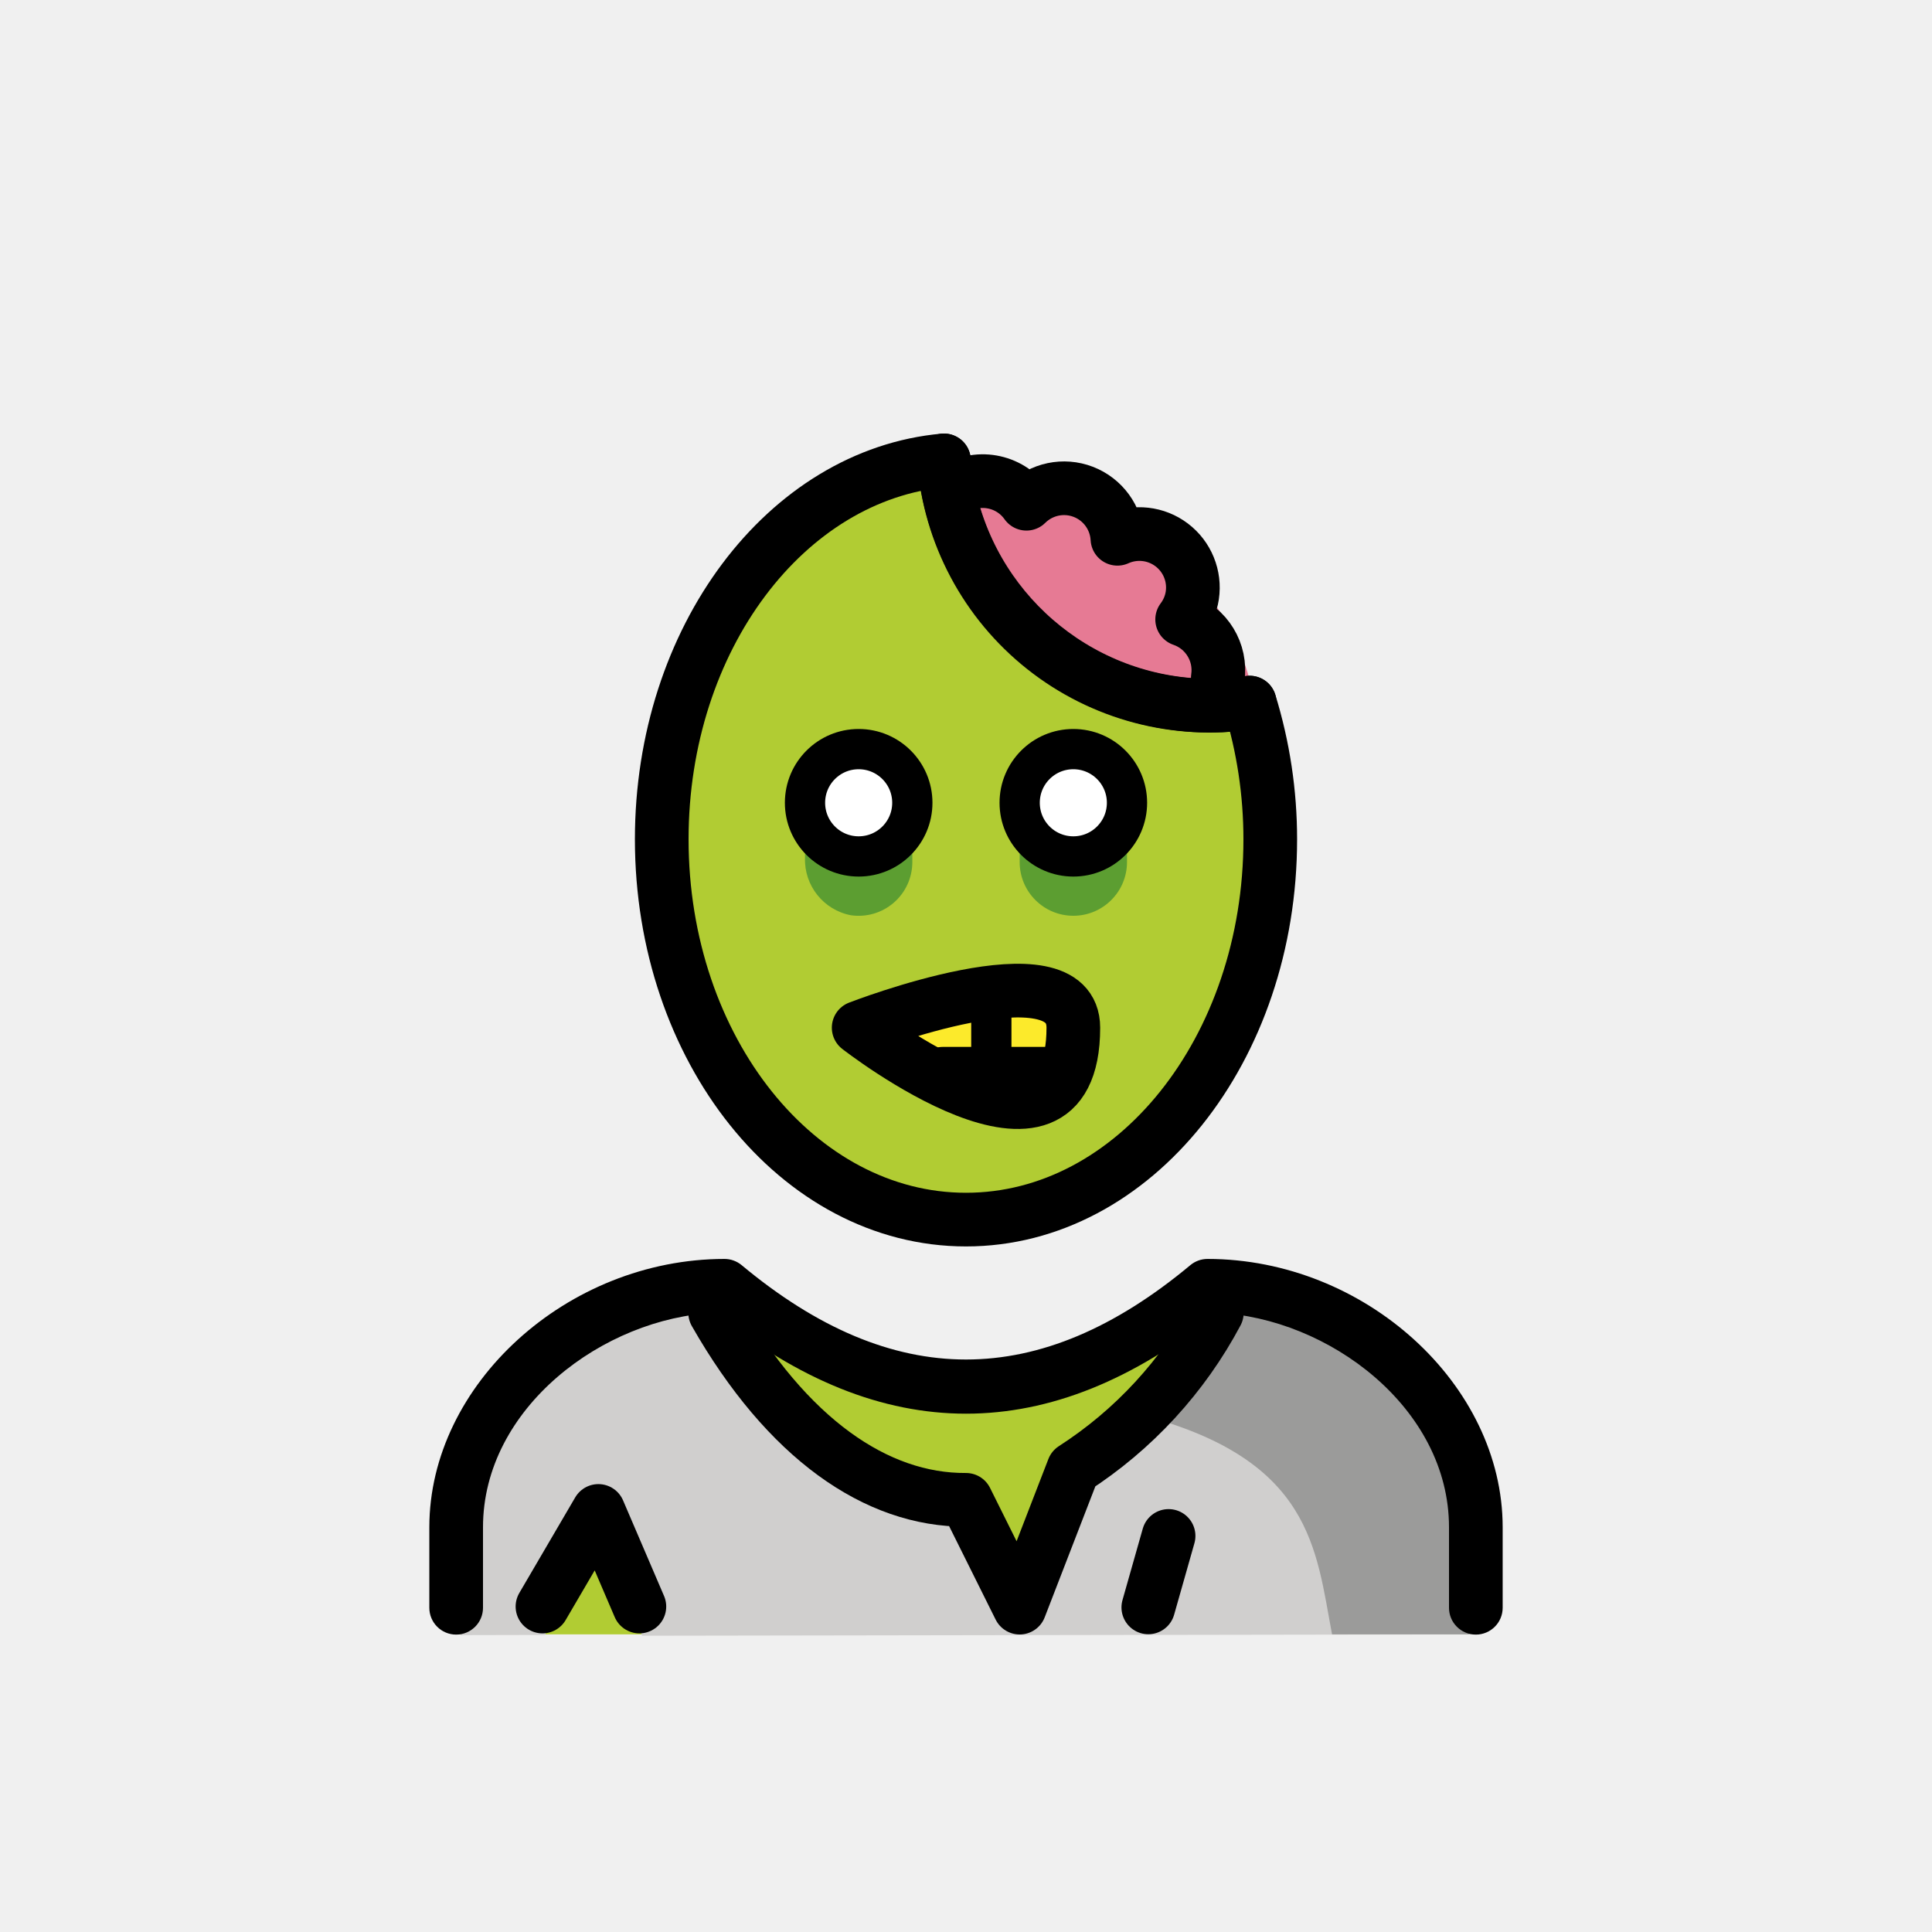
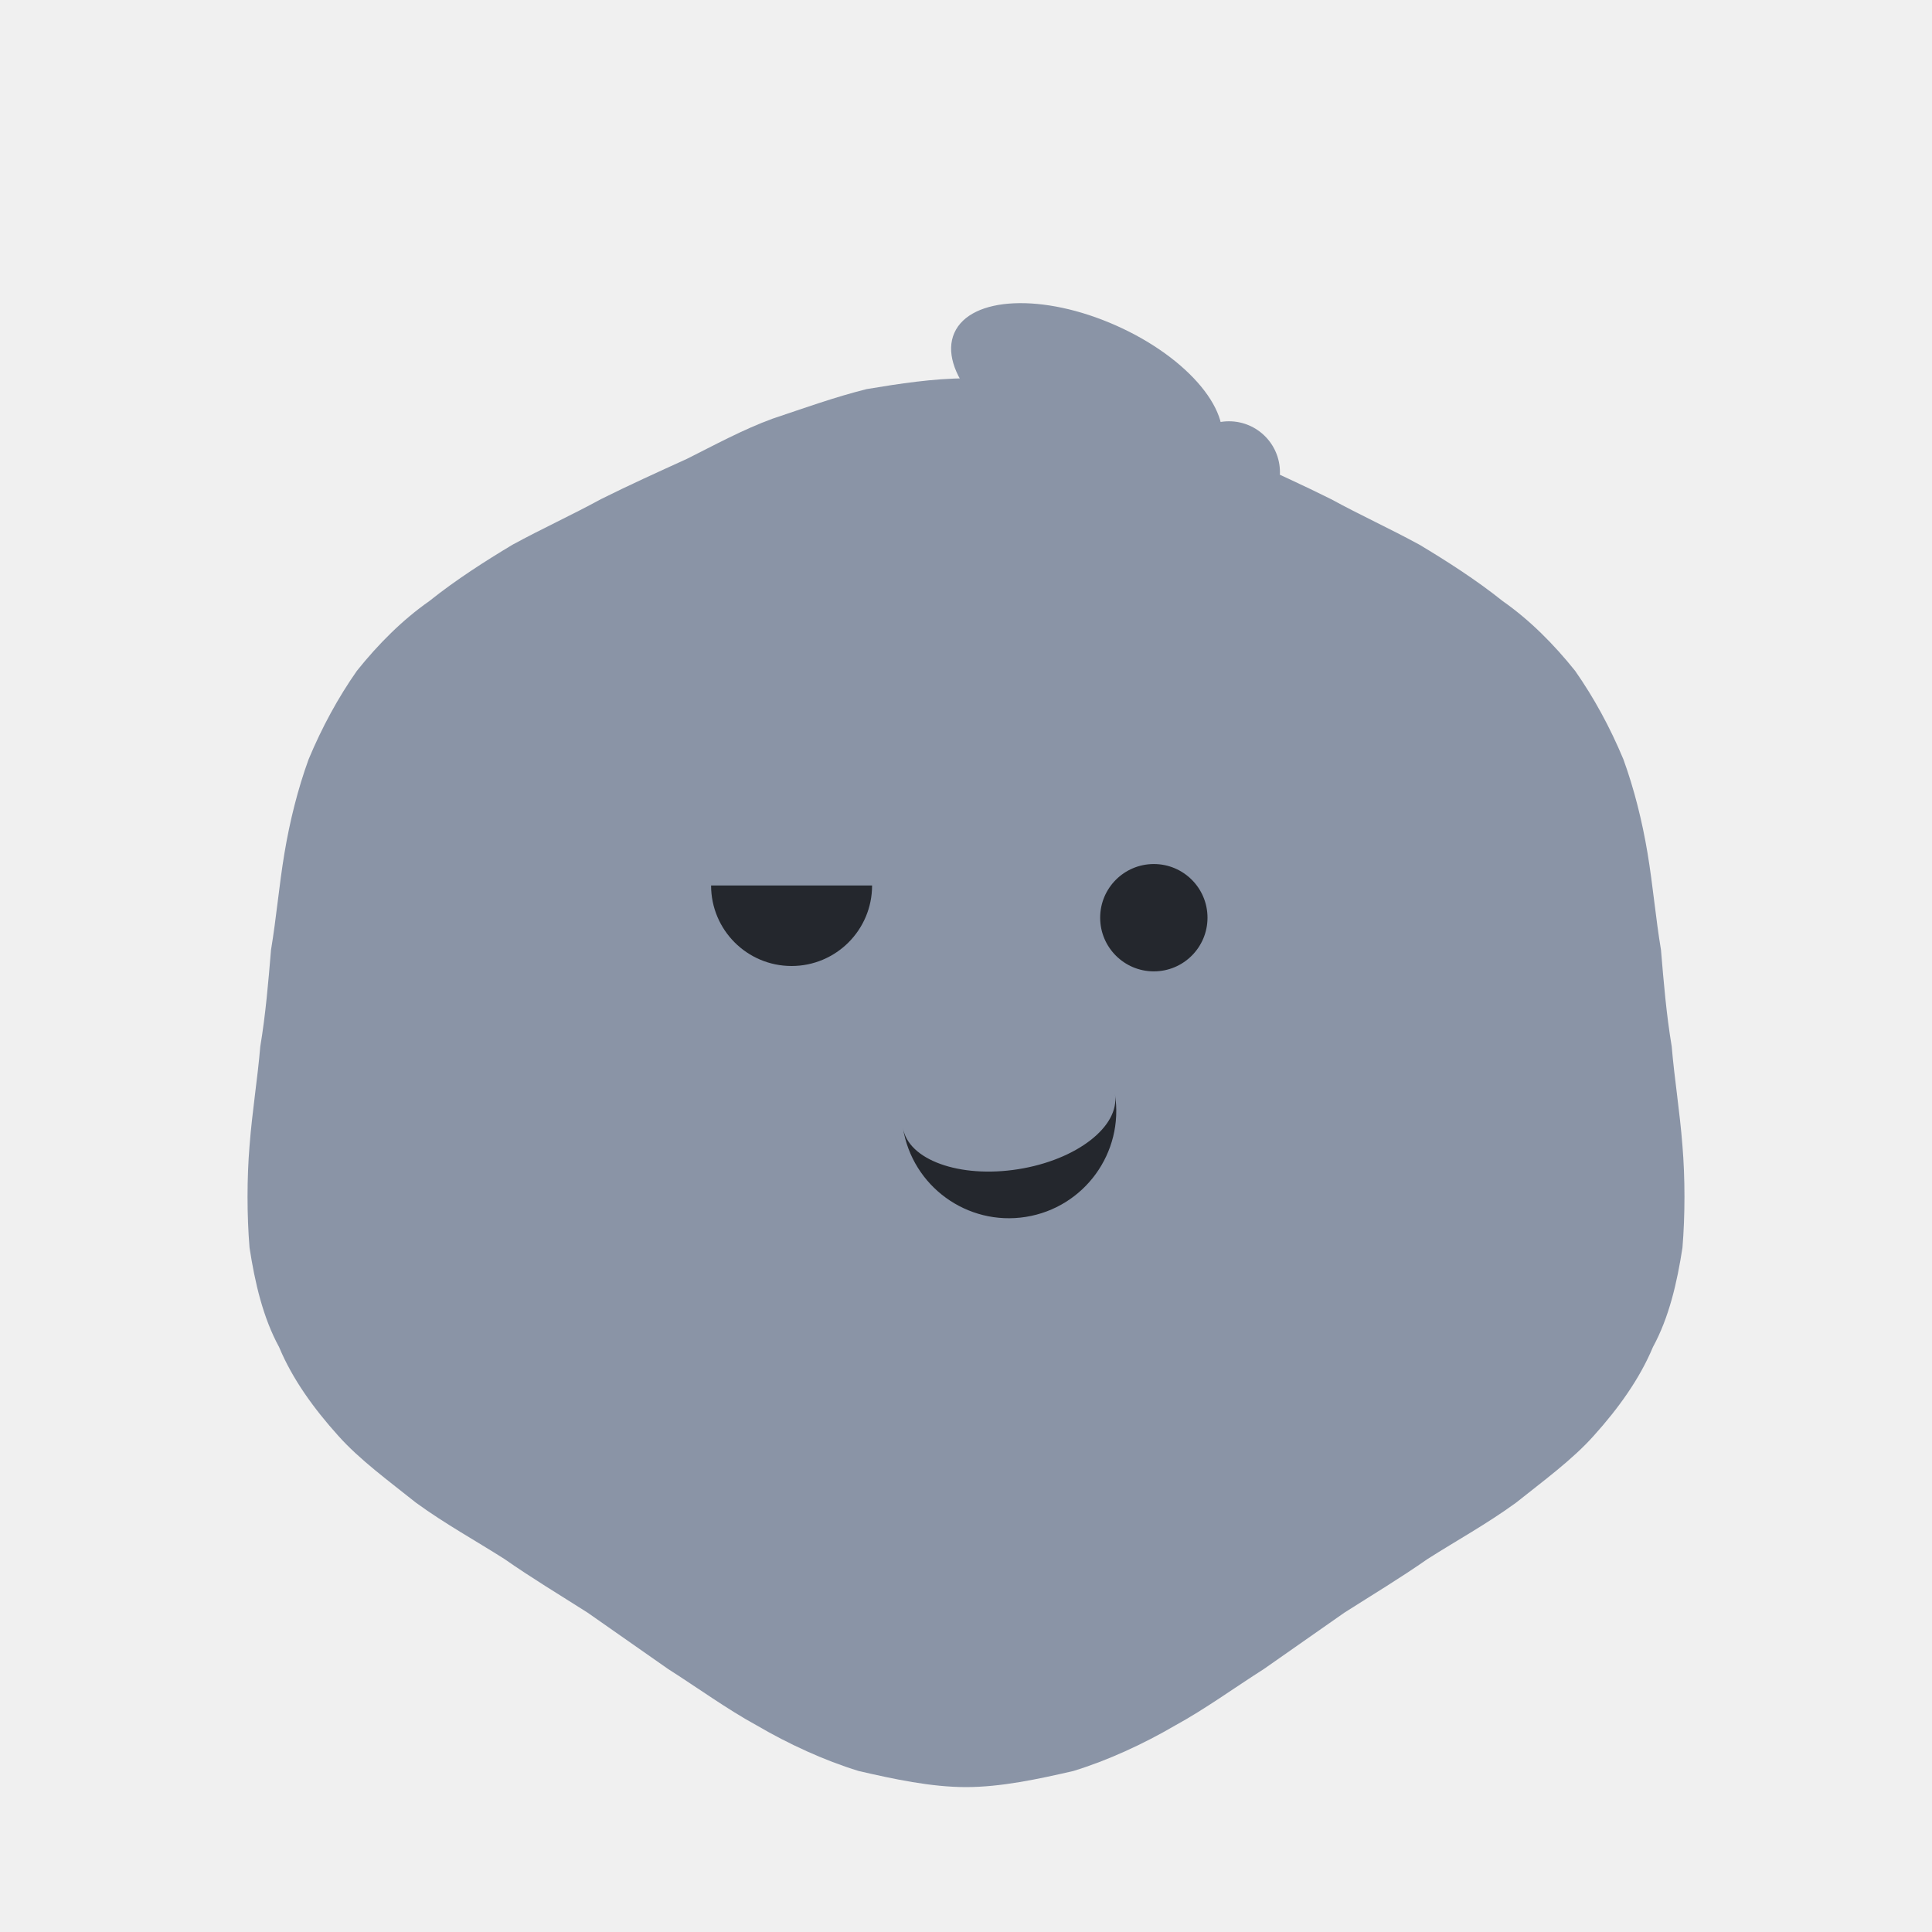
<svg xmlns="http://www.w3.org/2000/svg" id="emoji" viewBox="0 0 72 72">
-   <g id="color">
-     <circle cx="36.944" cy="28.039" r="10" fill="#e67a94" />
-     <path fill="#b1cc33" d="M35.177,17.157c-5.877.529-10.516,6.641-10.516,14.121,0,7.828,5.076,14.173,11.339,14.173s11.339-6.346,11.339-14.173a17.259,17.259,0,0,0-.767-5.094,9.918,9.918,0,0,1-11.394-9.027Z" />
-     <path fill="#b1cc33" d="M54.938,60.909s2-12.603-10-12.603c-3.192,2.128-5.926,3.599-9,3.592h.125c-3.074.006-5.808-1.464-9-3.592-12,0-10,12.603-10,12.603" />
-     <path fill="#d0cfce" d="M46.354,48.276l-.907.885a15.637,15.637,0,0,1-5.345,5.81l-2.003,5.745-2-4.585c-3.337.02-6.674-2.282-9.348-6.969L26.2,48.25C15.27,48.927,17.161,60.937,17.161,60.937l3.153-.007,2.084-4.782,1.529,4.811,31.18-.05" />
-     <path fill="#fcea2b" d="M32,38.299s8-3.11,8,0C40,44.541,32,38.299,32,38.299Z" />
-     <path fill="#9b9b9a" d="M42.508,52.725c6.406,1.661,6.534,5.034,7.134,8.184h5.113s1.893-11.904-9.05-12.575q-.46-.028-.951-.029" />
-     <path fill="#5c9e31" d="M30,29.933v2.041a2.109,2.109,0,0,0,1.706,2.134A2.002,2.002,0,0,0,34,32.128V29.933a.057.057,0,0,0-.057-.057H30.057A.057.057,0,0,0,30,29.933Z" />
-     <path fill="#5c9e31" d="M38,29.875v2.253a2,2,0,0,0,4,0V29.875Z" />
-     <path fill="#fff" d="M42,29.917a2,2,0,1,1-2-2,2.001,2.001,0,0,1,2,2" />
-     <path fill="#fff" d="M34,29.917a2,2,0,1,1-2-2,2.001,2.001,0,0,1,2,2" />
-   </g>
-   <g id="line">
-     <path fill="none" stroke="#000" stroke-linecap="round" stroke-linejoin="round" stroke-width="2" d="M35.177,17.157c-5.877.529-10.516,6.641-10.516,14.121,0,7.828,5.076,14.173,11.339,14.173s11.339-6.346,11.339-14.173a17.259,17.259,0,0,0-.767-5.094,9.918,9.918,0,0,1-11.394-9.027Z" />
-     <path fill="none" stroke="#000" stroke-linecap="round" stroke-linejoin="round" stroke-width="2" d="M45.384,25.264a2,2,0,0,0-1.329-2.18,1.975,1.975,0,0,0,.378-.891,1.993,1.993,0,0,0-2.79-2.114,1.992,1.992,0,0,0-3.391-1.306,1.992,1.992,0,0,0-2.771-.481" />
-     <path fill="none" stroke="#000" stroke-linecap="round" stroke-linejoin="round" stroke-width="2" d="M35.177,17.157q.041.48.126.946a9.998,9.998,0,0,0,9.421,8.187q.204.008.409.008a10.016,10.016,0,0,0,1.437-.115" />
-     <path fill="none" stroke="#000" stroke-linecap="round" stroke-linejoin="round" stroke-width="2" d="M32,38.299s8-3.11,8,0C40,44.541,32,38.299,32,38.299Z" />
-     <line x1="39.433" x2="35.134" y1="40.015" y2="40.015" fill="none" stroke="#000" stroke-linecap="round" stroke-linejoin="round" stroke-width="2" />
-     <line x1="36.944" x2="36.944" y1="40.015" y2="37.09" fill="none" stroke="#000" stroke-linecap="round" stroke-linejoin="round" stroke-width="1.5" />
-     <path fill="none" stroke="#000" stroke-linecap="round" stroke-linejoin="round" stroke-width="2" d="M26.652,48.925c2.674,4.687,6.011,6.99,9.348,6.969l2,4.018,2.003-5.178a15.638,15.638,0,0,0,5.345-5.81" />
-     <line x1="43.55" x2="42.794" y1="57.24" y2="59.903" fill="none" stroke="#000" stroke-linecap="round" stroke-linejoin="round" stroke-width="2" />
-     <polyline fill="none" stroke="#000" stroke-linecap="round" stroke-linejoin="round" stroke-width="2" points="20.216 59.871 22.3 56.308 23.828 59.871" />
-     <path d="M55,60.917a1,1,0,0,1-1-1v-3c0-4.452-4.496-7.81-8.652-7.992-6.205,5.012-12.491,5.012-18.696,0C22.496,49.107,18,52.465,18,56.917v3a1,1,0,1,1-2,0v-3c0-5.325,5.14-9.998,11-10h0a.999.999,0,0,1,.64.232c5.625,4.688,11.095,4.688,16.72,0a.999.999,0,0,1,.64-.232h.001C50.86,46.92,56,51.592,56,56.917v3A1,1,0,0,1,55,60.917Z" />
-     <path fill="none" stroke="#000" stroke-miterlimit="10" stroke-width="1.5" d="M42,29.917a2,2,0,1,1-2-2,2.001,2.001,0,0,1,2,2" />
-     <path fill="none" stroke="#000" stroke-miterlimit="10" stroke-width="1.5" d="M34,29.917a2,2,0,1,1-2-2,2.001,2.001,0,0,1,2,2" />
+   <path fill="#8a94a6" d="M62.3,39.0C62.4,40.2 62.6,41.4 62.7,42.7C62.8,43.9 62.8,45.3 62.7,46.5C62.5,47.8 62.2,49.1 61.6,50.2C61.1,51.4 60.3,52.5 59.4,53.5C58.6,54.4 57.5,55.2 56.5,56.0C55.4,56.8 54.3,57.4 53.2,58.1C52.2,58.8 51.2,59.4 50.1,60.1C49.1,60.8 48.1,61.5 47.1,62.2C46.0,62.9 44.9,63.7 43.8,64.3C42.6,65.0 41.3,65.6 40.0,66.0C38.7,66.3 37.3,66.6 36.0,66.6C34.7,66.6 33.3,66.3 32.0,66.0C30.7,65.6 29.4,65.0 28.2,64.3C27.1,63.7 26.0,62.9 24.9,62.2C23.9,61.5 22.9,60.8 21.9,60.1C20.8,59.4 19.8,58.8 18.8,58.1C17.7,57.4 16.6,56.8 15.5,56.0C14.5,55.2 13.4,54.4 12.6,53.5C11.7,52.5 10.9,51.4 10.4,50.2C9.8,49.1 9.5,47.8 9.3,46.5C9.2,45.3 9.2,43.9 9.3,42.7C9.4,41.4 9.6,40.2 9.7,39.0C9.9,37.8 10.0,36.6 10.1,35.4C10.3,34.2 10.4,33.0 10.6,31.8C10.8,30.6 11.1,29.4 11.5,28.3C12.0,27.1 12.6,26.0 13.3,25.0C14.1,24.0 15.0,23.1 16.0,22.4C17.0,21.6 18.1,20.9 19.1,20.3C20.2,19.7 21.3,19.2 22.4,18.6C23.4,18.1 24.5,17.6 25.6,17.1C26.6,16.6 27.7,16.0 28.8,15.6C30.0,15.2 31.1,14.8 32.3,14.5C33.5,14.3 34.8,14.1 36.0,14.1C37.2,14.1 38.5,14.3 39.7,14.5C40.9,14.8 42.0,15.2 43.2,15.6C44.3,16.0 45.4,16.6 46.4,17.1C47.5,17.6 48.6,18.1 49.6,18.6C50.7,19.2 51.8,19.7 52.9,20.3C53.9,20.9 55.0,21.6 56.0,22.4C57.0,23.1 57.9,24.0 58.7,25.0C59.4,26.0 60.0,27.1 60.5,28.3C60.9,29.4 61.2,30.6 61.4,31.8C61.6,33.0 61.7,34.2 61.9,35.4C62.0,36.6 62.1,37.8 62.3,39.0Z" />
+   <ellipse cx="40.5" cy="14.6" rx="5.4" ry="2.7" fill="#8a94a6" transform="rotate(24 40.5 14.6)" />
+   <circle cx="45.8" cy="17.6" r="1.9" fill="#8a94a6" />
+   <path fill="#24272d" d="M26.5,33 a3.0,3.0 0 0 0 6.0,0 Z" />
+   <circle cx="43" cy="34.2" r="2.0" fill="#24272d" />
+   <g transform="rotate(-9 37.6 41.4)">
+     <path fill="#24272d" d="M33.6,41.4 a4.0,4.0 0 0 0 8.0,0 a4.0,2.2 0 0 1 -8.0,0 Z" />
  </g>
</svg>
